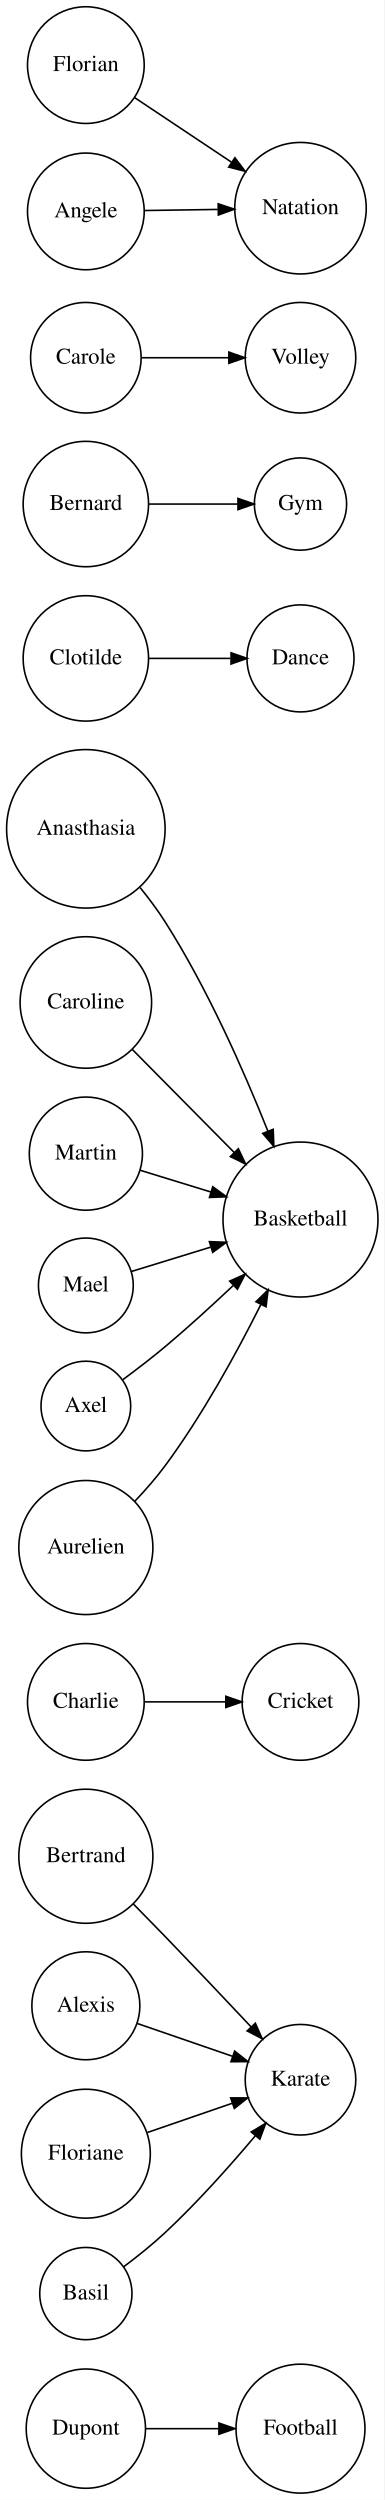
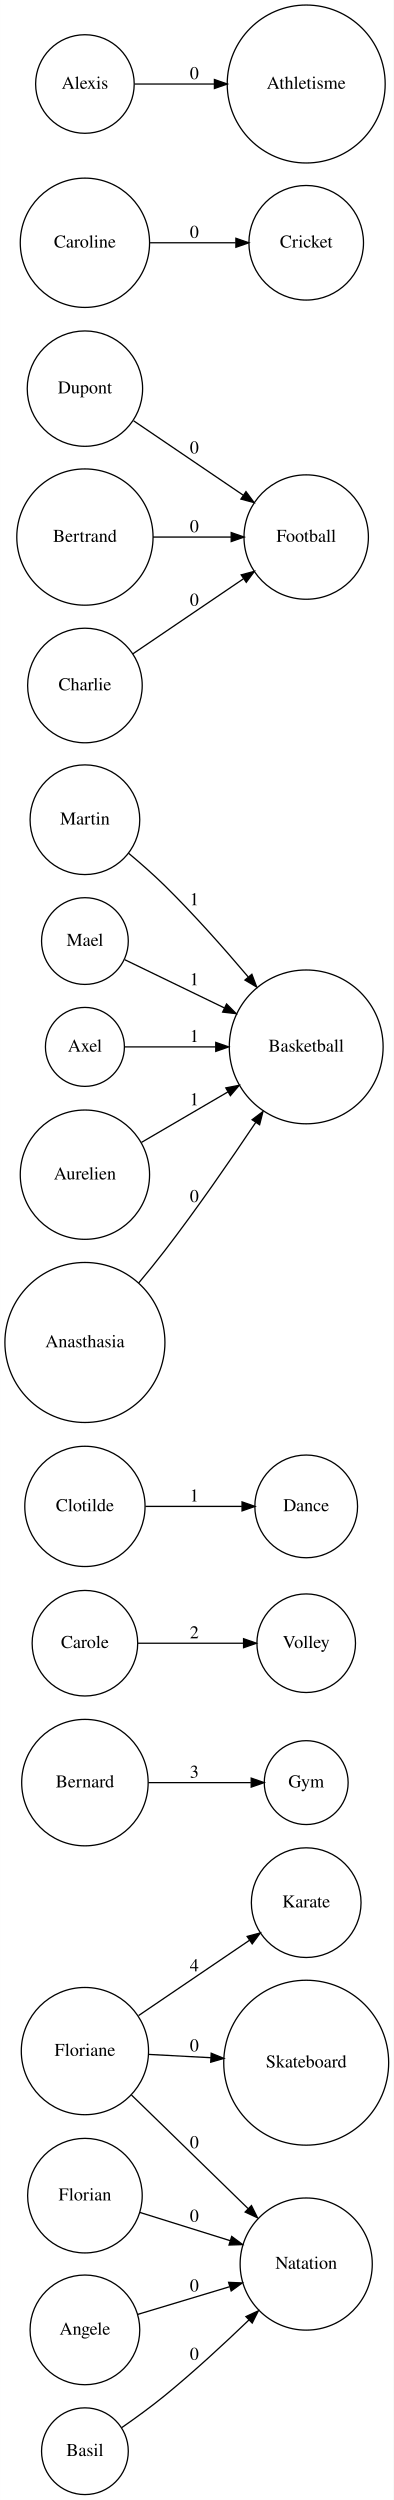
- <svg xmlns="http://www.w3.org/2000/svg" width="239pt" height="1555pt" viewBox="0.00 0.00 238.98 1554.69">
-   <g id="graph0" class="graph" transform="scale(1 1) rotate(0) translate(4 1550.693)">
-     <polygon fill="#ffffff" stroke="transparent" points="-4,4 -4,-1550.693 234.983,-1550.693 234.983,4 -4,4" />
+ <svg xmlns="http://www.w3.org/2000/svg" width="305pt" height="1937pt" viewBox="0.00 0.00 304.88 1936.89">
+   <g id="graph0" class="graph" transform="scale(1 1) rotate(0) translate(4 1932.89)">
+     <polygon fill="white" stroke="transparent" points="-4,4 -4,-1932.89 300.88,-1932.89 300.88,4 -4,4" />
    <g id="node1" class="node">
-       <ellipse fill="none" stroke="#000000" cx="49.396" cy="-40.296" rx="37.093" ry="37.093" />
-       <text text-anchor="middle" x="49.396" y="-36.596" font-family="Times,serif" font-size="14.00" fill="#000000">Dupont</text>
+       <ellipse fill="none" stroke="black" cx="61.74" cy="-343.8" rx="49.29" ry="49.29" />
+       <text text-anchor="middle" x="61.74" y="-340.1" font-family="Times,serif" font-size="14.00">Floriane</text>
    </g>
    <g id="node2" class="node">
-       <ellipse fill="none" stroke="#000000" cx="182.887" cy="-40.296" rx="40.094" ry="40.094" />
-       <text text-anchor="middle" x="182.887" y="-36.596" font-family="Times,serif" font-size="14.00" fill="#000000">Football</text>
+       <ellipse fill="none" stroke="black" cx="233.18" cy="-458.8" rx="42.49" ry="42.49" />
+       <text text-anchor="middle" x="233.18" y="-455.1" font-family="Times,serif" font-size="14.00">Karate</text>
    </g>
    <g id="edge1" class="edge">
-       <path fill="none" stroke="#000000" d="M86.58,-40.296C100.621,-40.296 116.849,-40.296 131.935,-40.296" />
-       <polygon fill="#000000" stroke="#000000" points="132.155,-43.797 142.155,-40.296 132.155,-36.797 132.155,-43.797" />
+       <path fill="none" stroke="black" d="M103.33,-371.34C129.3,-388.97 162.95,-411.81 189.35,-429.73" />
+       <polygon fill="black" stroke="black" points="187.41,-432.64 197.65,-435.36 191.34,-426.85 187.41,-432.64" />
+       <text text-anchor="middle" x="146.49" y="-405.6" font-family="Times,serif" font-size="14.00">4</text>
    </g>
    <g id="node3" class="node">
-       <ellipse fill="none" stroke="#000000" cx="49.396" cy="-396.296" rx="41.693" ry="41.693" />
-       <text text-anchor="middle" x="49.396" y="-392.596" font-family="Times,serif" font-size="14.00" fill="#000000">Bertrand</text>
+       <ellipse fill="none" stroke="black" cx="233.18" cy="-334.8" rx="63.89" ry="63.89" />
+       <text text-anchor="middle" x="233.18" y="-331.1" font-family="Times,serif" font-size="14.00">Skateboard</text>
+     </g>
+     <g id="edge2" class="edge">
+       <path fill="none" stroke="black" d="M111.3,-341.22C126.28,-340.42 143.12,-339.53 159.36,-338.66" />
+       <polygon fill="black" stroke="black" points="159.58,-342.16 169.38,-338.13 159.21,-335.17 159.58,-342.16" />
+       <text text-anchor="middle" x="146.49" y="-343.6" font-family="Times,serif" font-size="14.00">0</text>
    </g>
    <g id="node4" class="node">
-       <ellipse fill="none" stroke="#000000" cx="182.887" cy="-257.296" rx="34.394" ry="34.394" />
-       <text text-anchor="middle" x="182.887" y="-253.596" font-family="Times,serif" font-size="14.00" fill="#000000">Karate</text>
-     </g>
-     <g id="edge2" class="edge">
-       <path fill="none" stroke="#000000" d="M78.759,-366.792C85.376,-360.082 92.347,-352.966 98.791,-346.296 116.596,-327.868 136.278,-307.062 152.123,-290.204" />
-       <polygon fill="#000000" stroke="#000000" points="154.819,-292.445 159.112,-282.758 149.716,-287.654 154.819,-292.445" />
+       <ellipse fill="none" stroke="black" cx="233.18" cy="-178.8" rx="51.19" ry="51.19" />
+       <text text-anchor="middle" x="233.18" y="-175.1" font-family="Times,serif" font-size="14.00">Natation</text>
+     </g>
+     <g id="edge3" class="edge">
+       <path fill="none" stroke="black" d="M97.77,-309.8C106.2,-301.62 115.17,-292.9 123.49,-284.8 144.76,-264.09 168.35,-241.09 188.1,-221.82" />
+       <polygon fill="black" stroke="black" points="190.76,-224.12 195.47,-214.63 185.87,-219.11 190.76,-224.12" />
+       <text text-anchor="middle" x="146.49" y="-268.6" font-family="Times,serif" font-size="14.00">0</text>
    </g>
    <g id="node5" class="node">
-       <ellipse fill="none" stroke="#000000" cx="49.396" cy="-492.296" rx="36.294" ry="36.294" />
-       <text text-anchor="middle" x="49.396" y="-488.596" font-family="Times,serif" font-size="14.00" fill="#000000">Charlie</text>
+       <ellipse fill="none" stroke="black" cx="61.74" cy="-231.8" rx="44.39" ry="44.39" />
+       <text text-anchor="middle" x="61.74" y="-228.1" font-family="Times,serif" font-size="14.00">Florian</text>
+     </g>
+     <g id="edge4" class="edge">
+       <path fill="none" stroke="black" d="M104.19,-218.83C125.28,-212.24 151.26,-204.11 174.29,-196.91" />
+       <polygon fill="black" stroke="black" points="175.46,-200.21 183.96,-193.88 173.37,-193.53 175.46,-200.21" />
+       <text text-anchor="middle" x="146.49" y="-211.6" font-family="Times,serif" font-size="14.00">0</text>
    </g>
    <g id="node6" class="node">
-       <ellipse fill="none" stroke="#000000" cx="182.887" cy="-492.296" rx="36.294" ry="36.294" />
-       <text text-anchor="middle" x="182.887" y="-488.596" font-family="Times,serif" font-size="14.00" fill="#000000">Cricket</text>
-     </g>
-     <g id="edge3" class="edge">
-       <path fill="none" stroke="#000000" d="M85.873,-492.296C101.471,-492.296 119.868,-492.296 136.424,-492.296" />
-       <polygon fill="#000000" stroke="#000000" points="136.454,-495.796 146.454,-492.296 136.454,-488.796 136.454,-495.796" />
+       <ellipse fill="none" stroke="black" cx="61.74" cy="-551.8" rx="48.99" ry="48.99" />
+       <text text-anchor="middle" x="61.74" y="-548.1" font-family="Times,serif" font-size="14.00">Bernard</text>
    </g>
    <g id="node7" class="node">
-       <ellipse fill="none" stroke="#000000" cx="49.396" cy="-1035.296" rx="49.291" ry="49.291" />
-       <text text-anchor="middle" x="49.396" y="-1031.596" font-family="Times,serif" font-size="14.00" fill="#000000">Anasthasia</text>
+       <ellipse fill="none" stroke="black" cx="233.18" cy="-551.8" rx="32.49" ry="32.49" />
+       <text text-anchor="middle" x="233.18" y="-548.1" font-family="Times,serif" font-size="14.00">Gym</text>
+     </g>
+     <g id="edge5" class="edge">
+       <path fill="none" stroke="black" d="M110.85,-551.8C135.9,-551.8 166.25,-551.8 190.33,-551.8" />
+       <polygon fill="black" stroke="black" points="190.57,-555.3 200.57,-551.8 190.57,-548.3 190.57,-555.3" />
+       <text text-anchor="middle" x="146.49" y="-555.6" font-family="Times,serif" font-size="14.00">3</text>
    </g>
    <g id="node8" class="node">
-       <ellipse fill="none" stroke="#000000" cx="182.887" cy="-792.296" rx="48.192" ry="48.192" />
-       <text text-anchor="middle" x="182.887" y="-788.596" font-family="Times,serif" font-size="14.00" fill="#000000">Basketball</text>
-     </g>
-     <g id="edge4" class="edge">
-       <path fill="none" stroke="#000000" d="M83.155,-998.733C88.727,-991.863 94.181,-984.553 98.791,-977.296 125.043,-935.982 147.541,-885.111 162.643,-847.176" />
-       <polygon fill="#000000" stroke="#000000" points="165.918,-848.412 166.321,-837.824 159.403,-845.85 165.918,-848.412" />
+       <ellipse fill="none" stroke="black" cx="61.74" cy="-659.8" rx="40.89" ry="40.89" />
+       <text text-anchor="middle" x="61.74" y="-656.1" font-family="Times,serif" font-size="14.00">Carole</text>
    </g>
    <g id="node9" class="node">
-       <ellipse fill="none" stroke="#000000" cx="49.396" cy="-927.296" rx="40.893" ry="40.893" />
-       <text text-anchor="middle" x="49.396" y="-923.596" font-family="Times,serif" font-size="14.00" fill="#000000">Caroline</text>
-     </g>
-     <g id="edge5" class="edge">
-       <path fill="none" stroke="#000000" d="M78.361,-898.003C96.882,-879.274 121.189,-854.692 141.701,-833.947" />
-       <polygon fill="#000000" stroke="#000000" points="144.241,-836.357 148.783,-826.786 139.263,-831.436 144.241,-836.357" />
+       <ellipse fill="none" stroke="black" cx="233.18" cy="-659.8" rx="38.19" ry="38.19" />
+       <text text-anchor="middle" x="233.18" y="-656.1" font-family="Times,serif" font-size="14.00">Volley</text>
+     </g>
+     <g id="edge6" class="edge">
+       <path fill="none" stroke="black" d="M102.9,-659.8C127.33,-659.8 158.66,-659.8 184.37,-659.8" />
+       <polygon fill="black" stroke="black" points="184.64,-663.3 194.64,-659.8 184.64,-656.3 184.64,-663.3" />
+       <text text-anchor="middle" x="146.49" y="-663.6" font-family="Times,serif" font-size="14.00">2</text>
    </g>
    <g id="node10" class="node">
-       <ellipse fill="none" stroke="#000000" cx="49.396" cy="-1141.296" rx="38.993" ry="38.993" />
-       <text text-anchor="middle" x="49.396" y="-1137.596" font-family="Times,serif" font-size="14.00" fill="#000000">Clotilde</text>
+       <ellipse fill="none" stroke="black" cx="61.74" cy="-765.8" rx="46.59" ry="46.59" />
+       <text text-anchor="middle" x="61.74" y="-762.1" font-family="Times,serif" font-size="14.00">Clotilde</text>
    </g>
    <g id="node11" class="node">
-       <ellipse fill="none" stroke="#000000" cx="182.887" cy="-1141.296" rx="33.295" ry="33.295" />
-       <text text-anchor="middle" x="182.887" y="-1137.596" font-family="Times,serif" font-size="14.00" fill="#000000">Dance</text>
-     </g>
-     <g id="edge6" class="edge">
-       <path fill="none" stroke="#000000" d="M88.725,-1141.296C104.624,-1141.296 123.034,-1141.296 139.335,-1141.296" />
-       <polygon fill="#000000" stroke="#000000" points="139.696,-1144.796 149.696,-1141.296 139.696,-1137.796 139.696,-1144.796" />
+       <ellipse fill="none" stroke="black" cx="233.18" cy="-765.8" rx="39.79" ry="39.79" />
+       <text text-anchor="middle" x="233.18" y="-762.1" font-family="Times,serif" font-size="14.00">Dance</text>
+     </g>
+     <g id="edge7" class="edge">
+       <path fill="none" stroke="black" d="M108.6,-765.8C131.73,-765.8 159.81,-765.8 183.35,-765.8" />
+       <polygon fill="black" stroke="black" points="183.47,-769.3 193.47,-765.8 183.47,-762.3 183.47,-769.3" />
+       <text text-anchor="middle" x="146.49" y="-769.6" font-family="Times,serif" font-size="14.00">1</text>
    </g>
    <g id="node12" class="node">
-       <ellipse fill="none" stroke="#000000" cx="49.396" cy="-1237.296" rx="38.993" ry="38.993" />
-       <text text-anchor="middle" x="49.396" y="-1233.596" font-family="Times,serif" font-size="14.00" fill="#000000">Bernard</text>
+       <ellipse fill="none" stroke="black" cx="61.74" cy="-1297.8" rx="42.49" ry="42.49" />
+       <text text-anchor="middle" x="61.74" y="-1294.1" font-family="Times,serif" font-size="14.00">Martin</text>
    </g>
    <g id="node13" class="node">
-       <ellipse fill="none" stroke="#000000" cx="182.887" cy="-1237.296" rx="28.695" ry="28.695" />
-       <text text-anchor="middle" x="182.887" y="-1233.596" font-family="Times,serif" font-size="14.00" fill="#000000">Gym</text>
-     </g>
-     <g id="edge7" class="edge">
-       <path fill="none" stroke="#000000" d="M88.725,-1237.296C106.049,-1237.296 126.355,-1237.296 143.666,-1237.296" />
-       <polygon fill="#000000" stroke="#000000" points="144.004,-1240.796 154.004,-1237.296 144.004,-1233.796 144.004,-1240.796" />
+       <ellipse fill="none" stroke="black" cx="233.18" cy="-1121.8" rx="59.59" ry="59.59" />
+       <text text-anchor="middle" x="233.18" y="-1118.1" font-family="Times,serif" font-size="14.00">Basketball</text>
+     </g>
+     <g id="edge8" class="edge">
+       <path fill="none" stroke="black" d="M95.41,-1271.97C104.74,-1264.17 114.75,-1255.39 123.49,-1246.8 145.96,-1224.71 169.11,-1198.63 188.24,-1176.02" />
+       <polygon fill="black" stroke="black" points="191.08,-1178.08 194.83,-1168.18 185.72,-1173.58 191.08,-1178.08" />
+       <text text-anchor="middle" x="146.49" y="-1231.6" font-family="Times,serif" font-size="14.00">1</text>
    </g>
    <g id="node14" class="node">
-       <ellipse fill="none" stroke="#000000" cx="49.396" cy="-833.296" rx="35.194" ry="35.194" />
-       <text text-anchor="middle" x="49.396" y="-829.596" font-family="Times,serif" font-size="14.00" fill="#000000">Martin</text>
-     </g>
-     <g id="edge8" class="edge">
-       <path fill="none" stroke="#000000" d="M83.081,-822.95C96.45,-818.844 112.186,-814.011 127.161,-809.412" />
-       <polygon fill="#000000" stroke="#000000" points="128.328,-812.715 136.859,-806.433 126.272,-806.024 128.328,-812.715" />
+       <ellipse fill="none" stroke="black" cx="61.74" cy="-1203.8" rx="33.6" ry="33.6" />
+       <text text-anchor="middle" x="61.74" y="-1200.1" font-family="Times,serif" font-size="14.00">Mael</text>
+     </g>
+     <g id="edge9" class="edge">
+       <path fill="none" stroke="black" d="M92.65,-1189.33C113.98,-1179 143.43,-1164.75 169.79,-1151.99" />
+       <polygon fill="black" stroke="black" points="171.48,-1155.06 178.96,-1147.55 168.44,-1148.76 171.48,-1155.06" />
+       <text text-anchor="middle" x="146.49" y="-1169.6" font-family="Times,serif" font-size="14.00">1</text>
    </g>
    <g id="node15" class="node">
-       <ellipse fill="none" stroke="#000000" cx="49.396" cy="-751.296" rx="29.497" ry="29.497" />
-       <text text-anchor="middle" x="49.396" y="-747.596" font-family="Times,serif" font-size="14.00" fill="#000000">Mael</text>
-     </g>
-     <g id="edge9" class="edge">
-       <path fill="none" stroke="#000000" d="M77.38,-759.891C91.76,-764.308 109.812,-769.853 126.899,-775.101" />
-       <polygon fill="#000000" stroke="#000000" points="126.226,-778.555 136.813,-778.145 128.281,-771.864 126.226,-778.555" />
+       <ellipse fill="none" stroke="black" cx="61.74" cy="-1121.8" rx="30.59" ry="30.59" />
+       <text text-anchor="middle" x="61.74" y="-1118.1" font-family="Times,serif" font-size="14.00">Axel</text>
+     </g>
+     <g id="edge10" class="edge">
+       <path fill="none" stroke="black" d="M92.65,-1121.8C112.19,-1121.8 138.54,-1121.8 163.09,-1121.8" />
+       <polygon fill="black" stroke="black" points="163.11,-1125.3 173.11,-1121.8 163.11,-1118.3 163.11,-1125.3" />
+       <text text-anchor="middle" x="146.49" y="-1125.6" font-family="Times,serif" font-size="14.00">1</text>
    </g>
    <g id="node16" class="node">
-       <ellipse fill="none" stroke="#000000" cx="49.396" cy="-676.296" rx="27.895" ry="27.895" />
-       <text text-anchor="middle" x="49.396" y="-672.596" font-family="Times,serif" font-size="14.00" fill="#000000">Axel</text>
-     </g>
-     <g id="edge10" class="edge">
-       <path fill="none" stroke="#000000" d="M72.429,-692.725C80.88,-698.967 90.422,-706.268 98.791,-713.296 112.897,-725.142 127.719,-738.67 140.923,-751.144" />
-       <polygon fill="#000000" stroke="#000000" points="138.836,-753.989 148.493,-758.346 143.661,-748.918 138.836,-753.989" />
+       <ellipse fill="none" stroke="black" cx="61.74" cy="-1022.8" rx="50.09" ry="50.09" />
+       <text text-anchor="middle" x="61.74" y="-1019.1" font-family="Times,serif" font-size="14.00">Aurelien</text>
+     </g>
+     <g id="edge11" class="edge">
+       <path fill="none" stroke="black" d="M105.5,-1047.78C125.84,-1059.66 150.5,-1074.07 172.63,-1087" />
+       <polygon fill="black" stroke="black" points="170.9,-1090.04 181.3,-1092.06 174.43,-1084 170.9,-1090.04" />
+       <text text-anchor="middle" x="146.49" y="-1076.6" font-family="Times,serif" font-size="14.00">1</text>
    </g>
    <g id="node17" class="node">
-       <ellipse fill="none" stroke="#000000" cx="49.396" cy="-588.296" rx="41.693" ry="41.693" />
-       <text text-anchor="middle" x="49.396" y="-584.596" font-family="Times,serif" font-size="14.00" fill="#000000">Aurelien</text>
-     </g>
-     <g id="edge11" class="edge">
-       <path fill="none" stroke="#000000" d="M79.804,-617.031C86.439,-624.005 93.154,-631.661 98.791,-639.296 121.878,-670.565 142.937,-708.898 158.207,-739.372" />
-       <polygon fill="#000000" stroke="#000000" points="155.182,-741.152 162.755,-748.561 161.455,-738.046 155.182,-741.152" />
+       <ellipse fill="none" stroke="black" cx="61.74" cy="-892.8" rx="61.99" ry="61.99" />
+       <text text-anchor="middle" x="61.74" y="-889.1" font-family="Times,serif" font-size="14.00">Anasthasia</text>
+     </g>
+     <g id="edge12" class="edge">
+       <path fill="none" stroke="black" d="M103.32,-938.81C110.2,-947.01 117.16,-955.56 123.49,-963.8 148.15,-995.89 173.9,-1033.14 194.15,-1063.4" />
+       <polygon fill="black" stroke="black" points="191.25,-1065.36 199.7,-1071.74 197.07,-1061.48 191.25,-1065.36" />
+       <text text-anchor="middle" x="146.49" y="-1001.6" font-family="Times,serif" font-size="14.00">0</text>
    </g>
    <g id="node18" class="node">
-       <ellipse fill="none" stroke="#000000" cx="49.396" cy="-1328.296" rx="34.394" ry="34.394" />
-       <text text-anchor="middle" x="49.396" y="-1324.596" font-family="Times,serif" font-size="14.00" fill="#000000">Carole</text>
+       <ellipse fill="none" stroke="black" cx="61.74" cy="-1631.8" rx="44.69" ry="44.69" />
+       <text text-anchor="middle" x="61.74" y="-1628.1" font-family="Times,serif" font-size="14.00">Dupont</text>
    </g>
    <g id="node19" class="node">
-       <ellipse fill="none" stroke="#000000" cx="182.887" cy="-1328.296" rx="34.394" ry="34.394" />
-       <text text-anchor="middle" x="182.887" y="-1324.596" font-family="Times,serif" font-size="14.00" fill="#000000">Volley</text>
-     </g>
-     <g id="edge12" class="edge">
-       <path fill="none" stroke="#000000" d="M84.12,-1328.296C100.652,-1328.296 120.619,-1328.296 138.261,-1328.296" />
-       <polygon fill="#000000" stroke="#000000" points="138.336,-1331.796 148.336,-1328.296 138.336,-1324.796 138.336,-1331.796" />
+       <ellipse fill="none" stroke="black" cx="233.18" cy="-1516.8" rx="48.19" ry="48.19" />
+       <text text-anchor="middle" x="233.18" y="-1513.1" font-family="Times,serif" font-size="14.00">Football</text>
+     </g>
+     <g id="edge13" class="edge">
+       <path fill="none" stroke="black" d="M99.51,-1606.84C124.36,-1589.97 157.43,-1567.53 184.33,-1549.27" />
+       <polygon fill="black" stroke="black" points="186.52,-1552.02 192.83,-1543.5 182.59,-1546.22 186.52,-1552.02" />
+       <text text-anchor="middle" x="146.49" y="-1581.6" font-family="Times,serif" font-size="14.00">0</text>
    </g>
    <g id="node20" class="node">
-       <ellipse fill="none" stroke="#000000" cx="49.396" cy="-1510.296" rx="36.294" ry="36.294" />
-       <text text-anchor="middle" x="49.396" y="-1506.596" font-family="Times,serif" font-size="14.00" fill="#000000">Florian</text>
+       <ellipse fill="none" stroke="black" cx="61.74" cy="-1516.8" rx="52.79" ry="52.79" />
+       <text text-anchor="middle" x="61.74" y="-1513.1" font-family="Times,serif" font-size="14.00">Bertrand</text>
+     </g>
+     <g id="edge14" class="edge">
+       <path fill="none" stroke="black" d="M114.5,-1516.8C133.65,-1516.8 155.45,-1516.8 175.05,-1516.8" />
+       <polygon fill="black" stroke="black" points="175.07,-1520.3 185.07,-1516.8 175.07,-1513.3 175.07,-1520.3" />
+       <text text-anchor="middle" x="146.49" y="-1520.6" font-family="Times,serif" font-size="14.00">0</text>
    </g>
    <g id="node21" class="node">
-       <ellipse fill="none" stroke="#000000" cx="182.887" cy="-1421.296" rx="40.893" ry="40.893" />
-       <text text-anchor="middle" x="182.887" y="-1417.596" font-family="Times,serif" font-size="14.00" fill="#000000">Natation</text>
-     </g>
-     <g id="edge13" class="edge">
-       <path fill="none" stroke="#000000" d="M79.687,-1490.101C97.511,-1478.217 120.339,-1462.998 139.991,-1449.896" />
-       <polygon fill="#000000" stroke="#000000" points="142.101,-1452.695 148.48,-1444.236 138.218,-1446.871 142.101,-1452.695" />
+       <ellipse fill="none" stroke="black" cx="61.74" cy="-1401.8" rx="44.39" ry="44.39" />
+       <text text-anchor="middle" x="61.74" y="-1398.1" font-family="Times,serif" font-size="14.00">Charlie</text>
+     </g>
+     <g id="edge15" class="edge">
+       <path fill="none" stroke="black" d="M98.68,-1426.19C123.66,-1443.14 157.23,-1465.92 184.45,-1484.4" />
+       <polygon fill="black" stroke="black" points="182.81,-1487.52 193.05,-1490.24 186.74,-1481.73 182.81,-1487.52" />
+       <text text-anchor="middle" x="146.49" y="-1463.6" font-family="Times,serif" font-size="14.00">0</text>
    </g>
    <g id="node22" class="node">
-       <ellipse fill="none" stroke="#000000" cx="49.396" cy="-1419.296" rx="36.294" ry="36.294" />
-       <text text-anchor="middle" x="49.396" y="-1415.596" font-family="Times,serif" font-size="14.00" fill="#000000">Angele</text>
-     </g>
-     <g id="edge14" class="edge">
-       <path fill="none" stroke="#000000" d="M85.873,-1419.843C99.922,-1420.053 116.242,-1420.298 131.443,-1420.526" />
-       <polygon fill="#000000" stroke="#000000" points="131.695,-1424.03 141.746,-1420.68 131.799,-1417.031 131.695,-1424.03" />
+       <ellipse fill="none" stroke="black" cx="61.74" cy="-1744.8" rx="50.09" ry="50.09" />
+       <text text-anchor="middle" x="61.74" y="-1741.1" font-family="Times,serif" font-size="14.00">Caroline</text>
    </g>
    <g id="node23" class="node">
-       <ellipse fill="none" stroke="#000000" cx="49.396" cy="-303.296" rx="33.595" ry="33.595" />
-       <text text-anchor="middle" x="49.396" y="-299.596" font-family="Times,serif" font-size="14.00" fill="#000000">Alexis</text>
-     </g>
-     <g id="edge15" class="edge">
-       <path fill="none" stroke="#000000" d="M81.37,-292.278C99.105,-286.167 121.383,-278.49 140.548,-271.886" />
-       <polygon fill="#000000" stroke="#000000" points="141.932,-275.111 150.246,-268.544 139.651,-268.493 141.932,-275.111" />
+       <ellipse fill="none" stroke="black" cx="233.18" cy="-1744.8" rx="44.39" ry="44.39" />
+       <text text-anchor="middle" x="233.18" y="-1741.1" font-family="Times,serif" font-size="14.00">Cricket</text>
+     </g>
+     <g id="edge16" class="edge">
+       <path fill="none" stroke="black" d="M112.21,-1744.8C133.03,-1744.8 157.3,-1744.8 178.55,-1744.8" />
+       <polygon fill="black" stroke="black" points="178.71,-1748.3 188.71,-1744.8 178.71,-1741.3 178.71,-1748.3" />
+       <text text-anchor="middle" x="146.49" y="-1748.6" font-family="Times,serif" font-size="14.00">0</text>
    </g>
    <g id="node24" class="node">
-       <ellipse fill="none" stroke="#000000" cx="49.396" cy="-211.296" rx="40.094" ry="40.094" />
-       <text text-anchor="middle" x="49.396" y="-207.596" font-family="Times,serif" font-size="14.00" fill="#000000">Floriane</text>
-     </g>
-     <g id="edge16" class="edge">
-       <path fill="none" stroke="#000000" d="M87.649,-224.478C104.136,-230.16 123.479,-236.825 140.41,-242.659" />
-       <polygon fill="#000000" stroke="#000000" points="139.466,-246.036 150.06,-245.985 141.746,-239.418 139.466,-246.036" />
+       <ellipse fill="none" stroke="black" cx="61.74" cy="-127.8" rx="42.49" ry="42.49" />
+       <text text-anchor="middle" x="61.74" y="-124.1" font-family="Times,serif" font-size="14.00">Angele</text>
+     </g>
+     <g id="edge17" class="edge">
+       <path fill="none" stroke="black" d="M102.47,-139.75C123.7,-146.14 150.23,-154.13 173.76,-161.21" />
+       <polygon fill="black" stroke="black" points="173.05,-164.65 183.64,-164.18 175.07,-157.95 173.05,-164.65" />
+       <text text-anchor="middle" x="146.49" y="-157.6" font-family="Times,serif" font-size="14.00">0</text>
    </g>
    <g id="node25" class="node">
-       <ellipse fill="none" stroke="#000000" cx="49.396" cy="-124.296" rx="28.695" ry="28.695" />
-       <text text-anchor="middle" x="49.396" y="-120.596" font-family="Times,serif" font-size="14.00" fill="#000000">Basil</text>
-     </g>
-     <g id="edge17" class="edge">
-       <path fill="none" stroke="#000000" d="M72.757,-140.831C81.243,-147.204 90.724,-154.766 98.791,-162.296 118.798,-180.971 139.194,-203.897 154.889,-222.548" />
-       <polygon fill="#000000" stroke="#000000" points="152.221,-224.815 161.313,-230.255 157.599,-220.333 152.221,-224.815" />
+       <ellipse fill="none" stroke="black" cx="61.74" cy="-1867.8" rx="38.19" ry="38.19" />
+       <text text-anchor="middle" x="61.74" y="-1864.1" font-family="Times,serif" font-size="14.00">Alexis</text>
+     </g>
+     <g id="node26" class="node">
+       <ellipse fill="none" stroke="black" cx="233.18" cy="-1867.8" rx="61.19" ry="61.19" />
+       <text text-anchor="middle" x="233.18" y="-1864.1" font-family="Times,serif" font-size="14.00">Athletisme</text>
+     </g>
+     <g id="edge18" class="edge">
+       <path fill="none" stroke="black" d="M100.35,-1867.8C118.45,-1867.8 140.75,-1867.8 161.83,-1867.8" />
+       <polygon fill="black" stroke="black" points="162.06,-1871.3 172.06,-1867.8 162.06,-1864.3 162.06,-1871.3" />
+       <text text-anchor="middle" x="146.49" y="-1871.6" font-family="Times,serif" font-size="14.00">0</text>
+     </g>
+     <g id="node27" class="node">
+       <ellipse fill="none" stroke="black" cx="61.74" cy="-33.8" rx="33.6" ry="33.6" />
+       <text text-anchor="middle" x="61.74" y="-30.1" font-family="Times,serif" font-size="14.00">Basil</text>
+     </g>
+     <g id="edge19" class="edge">
+       <path fill="none" stroke="black" d="M90.25,-52.07C100.87,-59.44 112.98,-68.22 123.49,-76.8 145.88,-95.09 169.43,-116.84 188.87,-135.55" />
+       <polygon fill="black" stroke="black" points="186.48,-138.11 196.1,-142.56 191.35,-133.09 186.48,-138.11" />
+       <text text-anchor="middle" x="146.49" y="-104.6" font-family="Times,serif" font-size="14.00">0</text>
    </g>
  </g>
</svg>
